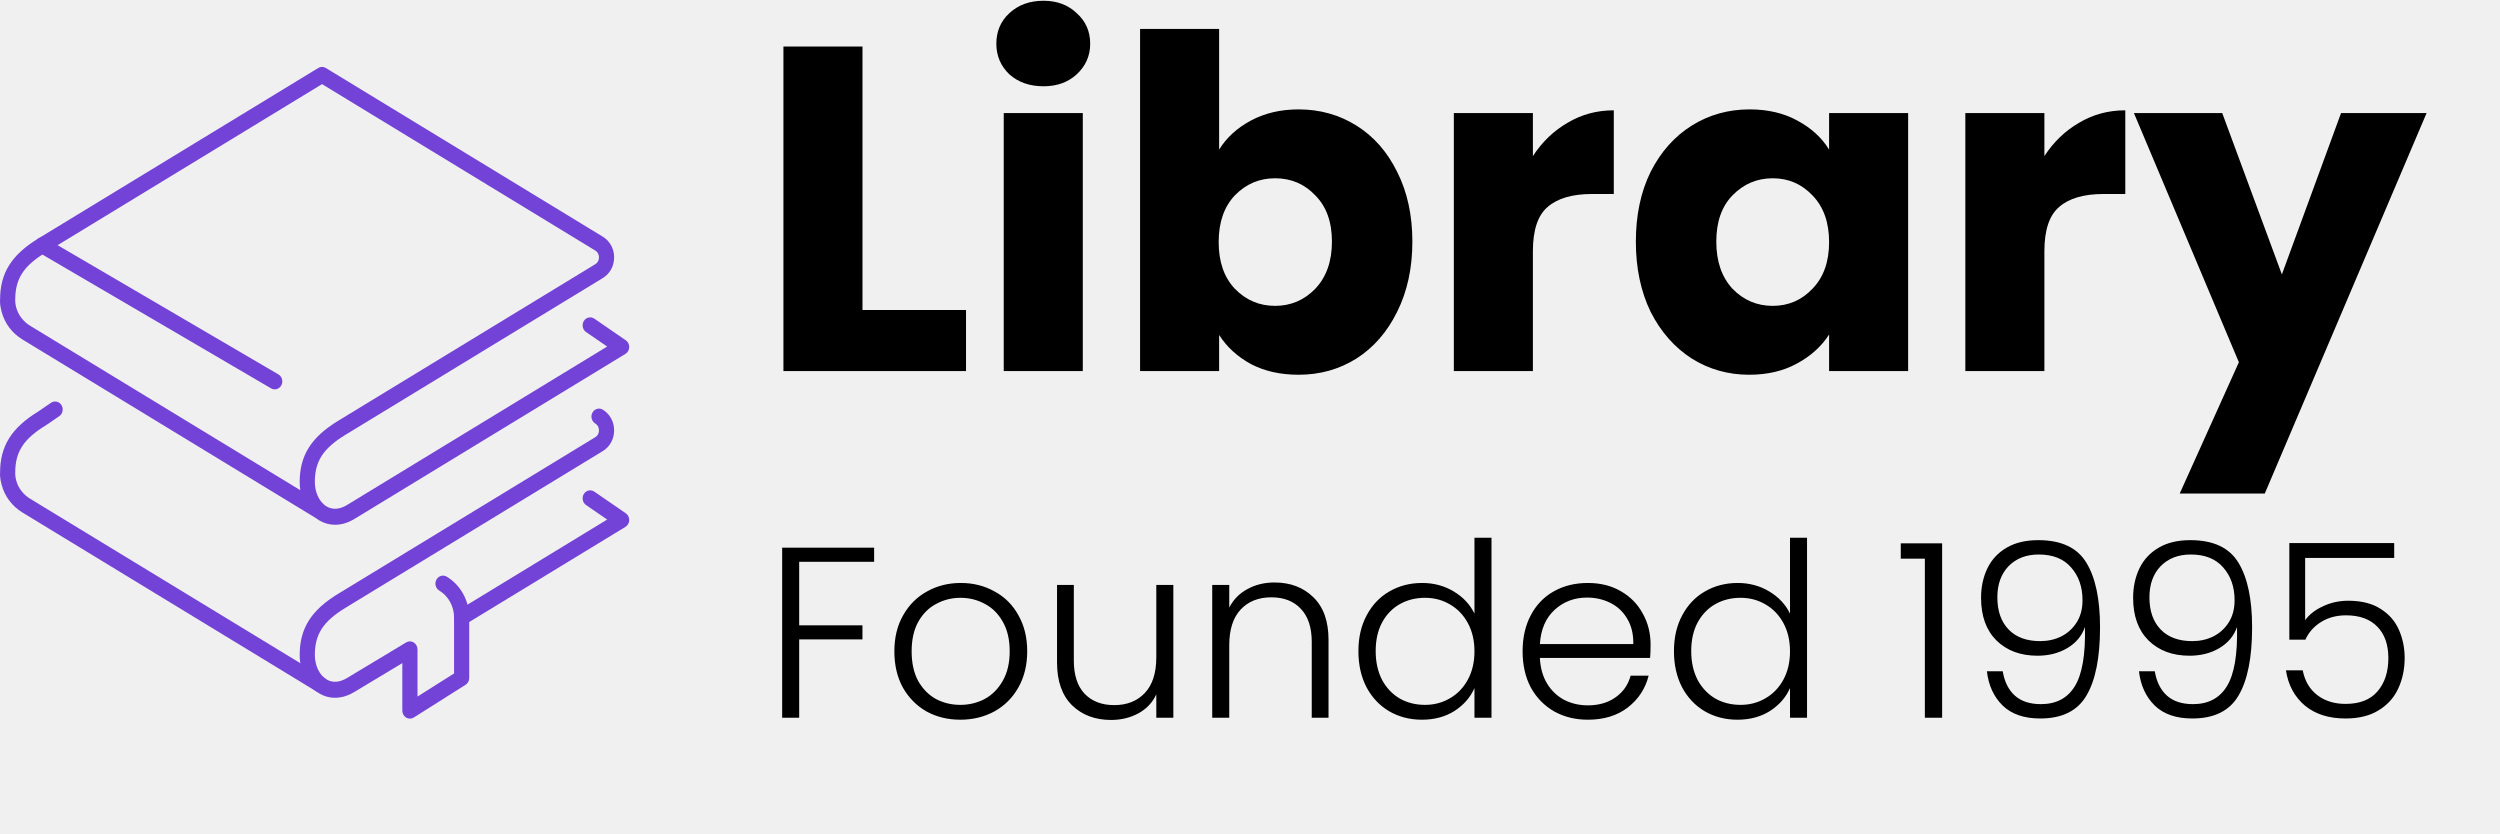
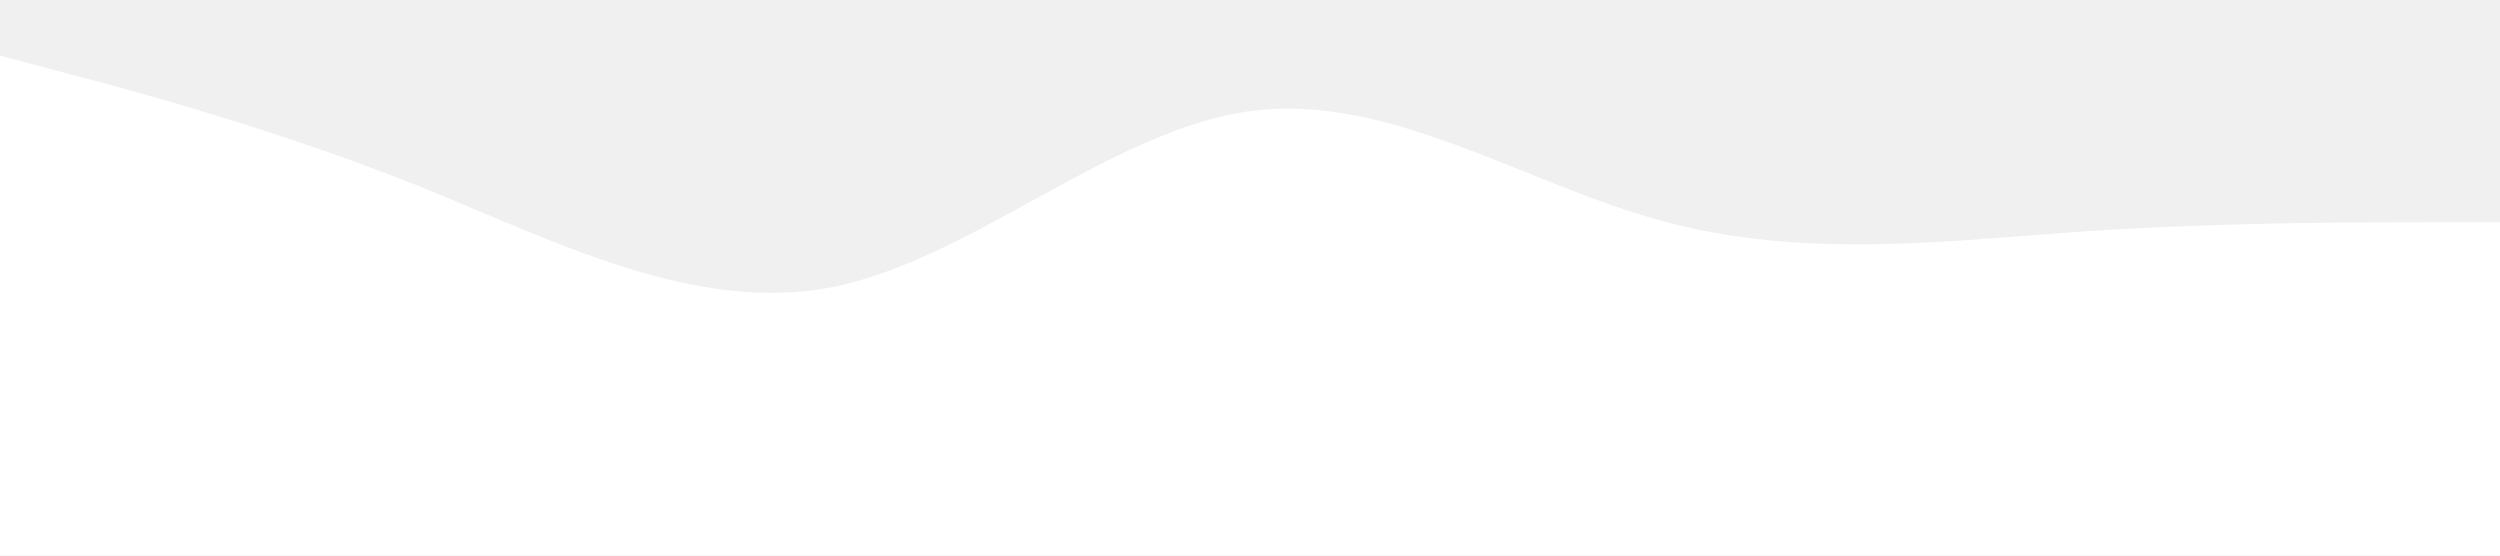
- <svg xmlns="http://www.w3.org/2000/svg" width="411" height="137" viewBox="0 0 411 137" fill="none">
-   <path d="M141.792 50.968H158.816V61H128.796V7.648H141.792V50.968ZM171.551 14.184C169.271 14.184 167.396 13.525 165.927 12.208C164.508 10.84 163.799 9.168 163.799 7.192C163.799 5.165 164.508 3.493 165.927 2.176C167.396 0.808 169.271 0.124 171.551 0.124C173.78 0.124 175.604 0.808 177.023 2.176C178.492 3.493 179.227 5.165 179.227 7.192C179.227 9.168 178.492 10.84 177.023 12.208C175.604 13.525 173.78 14.184 171.551 14.184ZM178.011 18.592V61H165.015V18.592H178.011ZM200.425 24.596C201.641 22.62 203.389 21.024 205.669 19.808C207.949 18.592 210.558 17.984 213.497 17.984C216.993 17.984 220.159 18.871 222.997 20.644C225.834 22.417 228.063 24.951 229.685 28.244C231.357 31.537 232.193 35.363 232.193 39.72C232.193 44.077 231.357 47.928 229.685 51.272C228.063 54.565 225.834 57.124 222.997 58.948C220.159 60.721 216.993 61.608 213.497 61.608C210.507 61.608 207.898 61.025 205.669 59.86C203.439 58.644 201.691 57.048 200.425 55.072V61H187.429V4.76H200.425V24.596ZM218.969 39.72C218.969 36.477 218.057 33.944 216.233 32.12C214.459 30.245 212.255 29.308 209.621 29.308C207.037 29.308 204.833 30.245 203.009 32.12C201.235 33.995 200.349 36.553 200.349 39.796C200.349 43.039 201.235 45.597 203.009 47.472C204.833 49.347 207.037 50.284 209.621 50.284C212.205 50.284 214.409 49.347 216.233 47.472C218.057 45.547 218.969 42.963 218.969 39.72ZM252.007 25.66C253.527 23.329 255.427 21.505 257.707 20.188C259.987 18.82 262.52 18.136 265.307 18.136V31.892H261.735C258.492 31.892 256.06 32.601 254.439 34.02C252.817 35.388 252.007 37.82 252.007 41.316V61H239.011V18.592H252.007V25.66ZM268.935 39.72C268.935 35.363 269.745 31.537 271.367 28.244C273.039 24.951 275.293 22.417 278.131 20.644C280.968 18.871 284.135 17.984 287.631 17.984C290.62 17.984 293.229 18.592 295.459 19.808C297.739 21.024 299.487 22.62 300.703 24.596V18.592H313.699V61H300.703V54.996C299.436 56.972 297.663 58.568 295.383 59.784C293.153 61 290.544 61.608 287.555 61.608C284.109 61.608 280.968 60.721 278.131 58.948C275.293 57.124 273.039 54.565 271.367 51.272C269.745 47.928 268.935 44.077 268.935 39.72ZM300.703 39.796C300.703 36.553 299.791 33.995 297.967 32.12C296.193 30.245 294.015 29.308 291.431 29.308C288.847 29.308 286.643 30.245 284.819 32.12C283.045 33.944 282.159 36.477 282.159 39.72C282.159 42.963 283.045 45.547 284.819 47.472C286.643 49.347 288.847 50.284 291.431 50.284C294.015 50.284 296.193 49.347 297.967 47.472C299.791 45.597 300.703 43.039 300.703 39.796ZM336.097 25.66C337.617 23.329 339.517 21.505 341.797 20.188C344.077 18.82 346.61 18.136 349.397 18.136V31.892H345.825C342.582 31.892 340.15 32.601 338.529 34.02C336.907 35.388 336.097 37.82 336.097 41.316V61H323.101V18.592H336.097V25.66ZM398.928 18.592L372.328 81.14H358.344L368.072 59.556L350.82 18.592H365.336L375.14 45.116L384.868 18.592H398.928Z" fill="black" />
-   <path d="M143.707 90.04V92.36H131.387V102.8H141.787V105.12H131.387V118H128.587V90.04H143.707ZM157.873 118.32C155.82 118.32 153.967 117.867 152.313 116.96C150.687 116.027 149.393 114.72 148.433 113.04C147.5 111.333 147.033 109.347 147.033 107.08C147.033 104.813 147.513 102.84 148.473 101.16C149.433 99.453 150.74 98.147 152.393 97.24C154.047 96.307 155.9 95.84 157.953 95.84C160.007 95.84 161.86 96.307 163.513 97.24C165.193 98.147 166.5 99.453 167.433 101.16C168.393 102.84 168.873 104.813 168.873 107.08C168.873 109.32 168.393 111.293 167.433 113C166.473 114.707 165.153 116.027 163.473 116.96C161.793 117.867 159.927 118.32 157.873 118.32ZM157.873 115.88C159.313 115.88 160.647 115.56 161.873 114.92C163.1 114.253 164.087 113.267 164.833 111.96C165.607 110.627 165.993 109 165.993 107.08C165.993 105.16 165.62 103.547 164.873 102.24C164.127 100.907 163.14 99.92 161.913 99.28C160.687 98.613 159.353 98.28 157.913 98.28C156.473 98.28 155.14 98.613 153.913 99.28C152.687 99.92 151.7 100.907 150.953 102.24C150.233 103.547 149.873 105.16 149.873 107.08C149.873 109 150.233 110.627 150.953 111.96C151.7 113.267 152.673 114.253 153.873 114.92C155.1 115.56 156.433 115.88 157.873 115.88ZM192.897 96.16V118H190.097V114.16C189.457 115.52 188.471 116.56 187.137 117.28C185.804 118 184.311 118.36 182.657 118.36C180.044 118.36 177.911 117.56 176.257 115.96C174.604 114.333 173.777 111.987 173.777 108.92V96.16H176.537V108.6C176.537 110.973 177.124 112.787 178.297 114.04C179.497 115.293 181.124 115.92 183.177 115.92C185.284 115.92 186.964 115.253 188.217 113.92C189.471 112.587 190.097 110.627 190.097 108.04V96.16H192.897ZM209.53 95.76C212.143 95.76 214.277 96.573 215.93 98.2C217.583 99.8 218.41 102.133 218.41 105.2V118H215.65V105.52C215.65 103.147 215.05 101.333 213.85 100.08C212.677 98.827 211.063 98.2 209.01 98.2C206.903 98.2 205.223 98.867 203.97 100.2C202.717 101.533 202.09 103.493 202.09 106.08V118H199.29V96.16H202.09V99.88C202.783 98.547 203.783 97.533 205.09 96.84C206.397 96.12 207.877 95.76 209.53 95.76ZM223.322 107.04C223.322 104.8 223.776 102.84 224.682 101.16C225.589 99.453 226.829 98.147 228.402 97.24C230.002 96.307 231.802 95.84 233.802 95.84C235.722 95.84 237.456 96.307 239.002 97.24C240.549 98.173 241.682 99.387 242.402 100.88V88.4H245.202V118H242.402V113.12C241.736 114.64 240.642 115.893 239.122 116.88C237.602 117.84 235.816 118.32 233.762 118.32C231.762 118.32 229.962 117.853 228.362 116.92C226.789 115.987 225.549 114.667 224.642 112.96C223.762 111.253 223.322 109.28 223.322 107.04ZM242.402 107.08C242.402 105.32 242.042 103.773 241.322 102.44C240.602 101.107 239.616 100.08 238.362 99.36C237.136 98.64 235.776 98.28 234.282 98.28C232.736 98.28 231.349 98.627 230.122 99.32C228.896 100.013 227.922 101.027 227.202 102.36C226.509 103.667 226.162 105.227 226.162 107.04C226.162 108.827 226.509 110.4 227.202 111.76C227.922 113.093 228.896 114.12 230.122 114.84C231.349 115.533 232.736 115.88 234.282 115.88C235.776 115.88 237.136 115.52 238.362 114.8C239.616 114.08 240.602 113.053 241.322 111.72C242.042 110.387 242.402 108.84 242.402 107.08ZM271.355 105.96C271.355 106.92 271.328 107.653 271.275 108.16H253.155C253.235 109.813 253.635 111.227 254.355 112.4C255.075 113.573 256.021 114.467 257.195 115.08C258.368 115.667 259.648 115.96 261.035 115.96C262.848 115.96 264.368 115.52 265.595 114.64C266.848 113.76 267.675 112.573 268.075 111.08H271.035C270.501 113.213 269.355 114.96 267.595 116.32C265.861 117.653 263.675 118.32 261.035 118.32C258.981 118.32 257.141 117.867 255.515 116.96C253.888 116.027 252.608 114.72 251.675 113.04C250.768 111.333 250.315 109.347 250.315 107.08C250.315 104.813 250.768 102.827 251.675 101.12C252.581 99.413 253.848 98.107 255.475 97.2C257.101 96.293 258.955 95.84 261.035 95.84C263.115 95.84 264.928 96.293 266.475 97.2C268.048 98.107 269.248 99.333 270.075 100.88C270.928 102.4 271.355 104.093 271.355 105.96ZM268.515 105.88C268.541 104.253 268.208 102.867 267.515 101.72C266.848 100.573 265.928 99.707 264.755 99.12C263.581 98.533 262.301 98.24 260.915 98.24C258.835 98.24 257.061 98.907 255.595 100.24C254.128 101.573 253.315 103.453 253.155 105.88H268.515ZM275.197 107.04C275.197 104.8 275.651 102.84 276.557 101.16C277.464 99.453 278.704 98.147 280.277 97.24C281.877 96.307 283.677 95.84 285.677 95.84C287.597 95.84 289.331 96.307 290.877 97.24C292.424 98.173 293.557 99.387 294.277 100.88V88.4H297.077V118H294.277V113.12C293.611 114.64 292.517 115.893 290.997 116.88C289.477 117.84 287.691 118.32 285.637 118.32C283.637 118.32 281.837 117.853 280.237 116.92C278.664 115.987 277.424 114.667 276.517 112.96C275.637 111.253 275.197 109.28 275.197 107.04ZM294.277 107.08C294.277 105.32 293.917 103.773 293.197 102.44C292.477 101.107 291.491 100.08 290.237 99.36C289.011 98.64 287.651 98.28 286.157 98.28C284.611 98.28 283.224 98.627 281.997 99.32C280.771 100.013 279.797 101.027 279.077 102.36C278.384 103.667 278.037 105.227 278.037 107.04C278.037 108.827 278.384 110.4 279.077 111.76C279.797 113.093 280.771 114.12 281.997 114.84C283.224 115.533 284.611 115.88 286.157 115.88C287.651 115.88 289.011 115.52 290.237 114.8C291.491 114.08 292.477 113.053 293.197 111.72C293.917 110.387 294.277 108.84 294.277 107.08ZM312.486 91.84V89.32H319.286V118H316.446V91.84H312.486ZM329.246 110.36C329.539 112.093 330.206 113.427 331.246 114.36C332.286 115.293 333.712 115.76 335.526 115.76C338.032 115.76 339.886 114.787 341.086 112.84C342.312 110.867 342.872 107.613 342.766 103.08C342.259 104.547 341.286 105.707 339.846 106.56C338.432 107.387 336.806 107.8 334.966 107.8C332.166 107.8 329.912 106.96 328.206 105.28C326.526 103.6 325.686 101.267 325.686 98.28C325.686 96.493 326.032 94.88 326.726 93.44C327.419 92 328.472 90.867 329.886 90.04C331.299 89.213 333.032 88.8 335.086 88.8C338.872 88.8 341.512 90.04 343.006 92.52C344.499 94.973 345.246 98.507 345.246 103.12C345.246 108.107 344.499 111.853 343.006 114.36C341.539 116.867 339.006 118.12 335.406 118.12C332.766 118.12 330.712 117.413 329.246 116C327.779 114.56 326.912 112.68 326.646 110.36H329.246ZM335.406 105.4C336.659 105.4 337.806 105.147 338.846 104.64C339.912 104.107 340.766 103.333 341.406 102.32C342.046 101.307 342.366 100.093 342.366 98.68C342.366 96.493 341.739 94.693 340.486 93.28C339.259 91.867 337.486 91.16 335.166 91.16C333.112 91.16 331.459 91.8 330.206 93.08C328.979 94.36 328.366 96.067 328.366 98.2C328.366 100.44 328.979 102.2 330.206 103.48C331.432 104.76 333.166 105.4 335.406 105.4ZM354.246 110.36C354.539 112.093 355.206 113.427 356.246 114.36C357.286 115.293 358.712 115.76 360.526 115.76C363.032 115.76 364.886 114.787 366.086 112.84C367.312 110.867 367.872 107.613 367.766 103.08C367.259 104.547 366.286 105.707 364.846 106.56C363.432 107.387 361.806 107.8 359.966 107.8C357.166 107.8 354.912 106.96 353.206 105.28C351.526 103.6 350.686 101.267 350.686 98.28C350.686 96.493 351.032 94.88 351.726 93.44C352.419 92 353.472 90.867 354.886 90.04C356.299 89.213 358.032 88.8 360.086 88.8C363.872 88.8 366.512 90.04 368.006 92.52C369.499 94.973 370.246 98.507 370.246 103.12C370.246 108.107 369.499 111.853 368.006 114.36C366.539 116.867 364.006 118.12 360.406 118.12C357.766 118.12 355.712 117.413 354.246 116C352.779 114.56 351.912 112.68 351.646 110.36H354.246ZM360.406 105.4C361.659 105.4 362.806 105.147 363.846 104.64C364.912 104.107 365.766 103.333 366.406 102.32C367.046 101.307 367.366 100.093 367.366 98.68C367.366 96.493 366.739 94.693 365.486 93.28C364.259 91.867 362.486 91.16 360.166 91.16C358.112 91.16 356.459 91.8 355.206 93.08C353.979 94.36 353.366 96.067 353.366 98.2C353.366 100.44 353.979 102.2 355.206 103.48C356.432 104.76 358.166 105.4 360.406 105.4ZM393.606 91.72H378.966V101.96C379.632 101.027 380.606 100.267 381.886 99.68C383.166 99.067 384.552 98.76 386.046 98.76C388.232 98.76 390.019 99.213 391.406 100.12C392.792 101 393.792 102.16 394.406 103.6C395.019 105.013 395.326 106.533 395.326 108.16C395.326 110.027 394.966 111.72 394.246 113.24C393.552 114.733 392.472 115.92 391.006 116.8C389.566 117.68 387.766 118.12 385.606 118.12C382.859 118.12 380.632 117.413 378.926 116C377.219 114.56 376.179 112.627 375.806 110.2H378.566C378.912 111.96 379.712 113.32 380.966 114.28C382.219 115.24 383.766 115.72 385.606 115.72C387.926 115.72 389.672 115.04 390.846 113.68C392.046 112.293 392.646 110.467 392.646 108.2C392.646 105.987 392.046 104.267 390.846 103.04C389.646 101.787 387.926 101.16 385.686 101.16C384.139 101.16 382.779 101.52 381.606 102.24C380.432 102.96 379.566 103.933 379.006 105.16H376.366V89.28H393.606V91.72Z" fill="black" />
-   <path d="M2.482 49.477C2.471 49.547 2.455 49.621 2.432 49.691C2.455 49.621 2.471 49.547 2.482 49.477ZM2.498 49.391C2.498 49.52 2.514 49.961 2.67 50.562C2.99 51.77 3.822 52.863 4.955 53.555L49.373 80.59C49.299 80.152 49.268 79.703 49.268 79.242C49.268 74.891 51.151 71.887 55.572 69.191L97.854 43.441C98.412 43.102 98.471 42.539 98.471 42.312C98.471 42.086 98.412 41.523 97.854 41.184L52.943 13.832L7.561 41.469C3.873 43.715 2.506 45.824 2.506 49.246C2.506 49.293 2.502 49.344 2.498 49.391ZM55.08 86.273C54.151 86.273 53.252 86.023 52.42 85.516C52.252 85.41 52.092 85.305 51.936 85.18L3.709 55.824C1.99 54.785 0.772 53.16 0.268 51.266C0.022 50.316 -0.029 49.672 0.014 49.234C0.018 44.887 1.9 41.887 6.318 39.195L52.322 11.176C52.705 10.941 53.178 10.941 53.565 11.176L99.1 38.91C100.268 39.621 100.963 40.895 100.963 42.312C100.963 43.73 100.268 45.008 99.1 45.715L56.818 71.465C53.127 73.715 51.76 75.82 51.76 79.242C51.76 80.797 52.365 82.227 53.338 83.008C53.358 83.027 53.385 83.043 53.404 83.062C53.49 83.125 53.576 83.184 53.666 83.238C54.654 83.844 55.826 83.766 57.053 83.019L99.818 56.973L96.346 54.586C95.772 54.195 95.611 53.379 95.983 52.77C96.361 52.164 97.131 51.992 97.709 52.391L102.877 55.941C103.24 56.191 103.455 56.621 103.443 57.078C103.432 57.535 103.197 57.953 102.818 58.18L58.303 85.293C57.229 85.949 56.135 86.273 55.08 86.273Z" fill="#7342d6" />
-   <path d="M75.893 102.816C75.463 102.816 75.045 102.582 74.815 102.16C74.471 101.535 74.674 100.73 75.272 100.367L99.819 85.414L96.346 83.031C95.772 82.633 95.612 81.82 95.983 81.211C96.362 80.602 97.131 80.43 97.709 80.828L102.877 84.383C103.24 84.633 103.455 85.062 103.443 85.519C103.432 85.977 103.197 86.391 102.818 86.621L76.514 102.641C76.319 102.766 76.104 102.816 75.893 102.816Z" fill="#7342d6" />
-   <path d="M2.482 77.922C2.471 77.992 2.455 78.062 2.432 78.129C2.455 78.062 2.471 77.992 2.482 77.922ZM52.627 113.844C52.412 113.844 52.197 113.785 52.002 113.668L3.709 84.269C1.99 83.223 0.772 81.602 0.268 79.703C0.022 78.758 -0.029 78.117 0.014 77.676C0.018 73.336 1.893 70.336 6.287 67.652L8.381 66.219C8.959 65.824 9.732 65.996 10.107 66.602C10.479 67.215 10.318 68.027 9.74 68.422L7.619 69.875C7.6 69.887 7.58 69.898 7.561 69.91C3.873 72.156 2.506 74.266 2.506 77.687C2.506 77.734 2.502 77.781 2.498 77.832C2.498 77.957 2.514 78.406 2.67 79C2.99 80.215 3.822 81.305 4.955 81.992L53.252 111.391C53.846 111.754 54.049 112.559 53.701 113.184C53.475 113.609 53.053 113.844 52.627 113.844Z" fill="#7342d6" />
-   <path d="M67.389 118.145C67.178 118.145 66.963 118.086 66.775 117.973C66.385 117.742 66.143 117.305 66.143 116.832V109.016L58.295 113.738C56.287 114.961 54.197 115.039 52.42 113.957C50.478 112.77 49.268 110.367 49.268 107.688C49.268 103.328 51.15 100.324 55.572 97.633L97.853 71.879C98.412 71.543 98.471 70.981 98.471 70.754C98.471 70.523 98.412 69.965 97.853 69.625C97.26 69.262 97.057 68.457 97.4 67.828C97.74 67.203 98.506 66.988 99.1 67.348C100.268 68.059 100.963 69.332 100.963 70.754C100.963 72.172 100.268 73.445 99.1 74.156L56.818 99.91C53.127 102.152 51.76 104.262 51.76 107.688C51.76 109.406 52.506 110.977 53.666 111.684C54.654 112.285 55.826 112.211 57.053 111.461L66.772 105.617C67.158 105.383 67.631 105.387 68.014 105.621C68.397 105.855 68.635 106.293 68.635 106.758V114.516L74.647 110.715V101.504C74.647 99.684 73.713 97.988 72.213 97.086C71.611 96.723 71.408 95.922 71.748 95.293C72.088 94.66 72.85 94.445 73.443 94.805C75.721 96.172 77.139 98.742 77.139 101.504V111.461C77.139 111.926 76.908 112.352 76.529 112.586L68.029 117.957C67.83 118.082 67.607 118.145 67.389 118.145Z" fill="#7342d6" />
-   <path d="M45.166 64.016C44.963 64.016 44.756 63.961 44.565 63.848L6.338 41.48C5.736 41.129 5.518 40.328 5.854 39.695C6.182 39.059 6.939 38.828 7.545 39.18L45.768 61.551C46.373 61.902 46.592 62.703 46.256 63.34C46.029 63.77 45.603 64.016 45.166 64.016Z" fill="#7342d6" />
+ <svg xmlns="http://www.w3.org/2000/svg" viewBox="0 0 1440 320">
+   <path fill="#fff" fill-opacity="1" d="M0,32L40,42.7C80,53,160,75,240,106.7C320,139,400,181,480,165.3C560,149,640,75,720,64C800,53,880,107,960,128C1040,149,1120,139,1200,133.3C1280,128,1360,128,1400,128L1440,128L1440,320L1400,320C1360,320,1280,320,1200,320C1120,320,1040,320,960,320C880,320,800,320,720,320C640,320,560,320,480,320C400,320,320,320,240,320C160,320,80,320,40,320L0,320Z" />
</svg>
